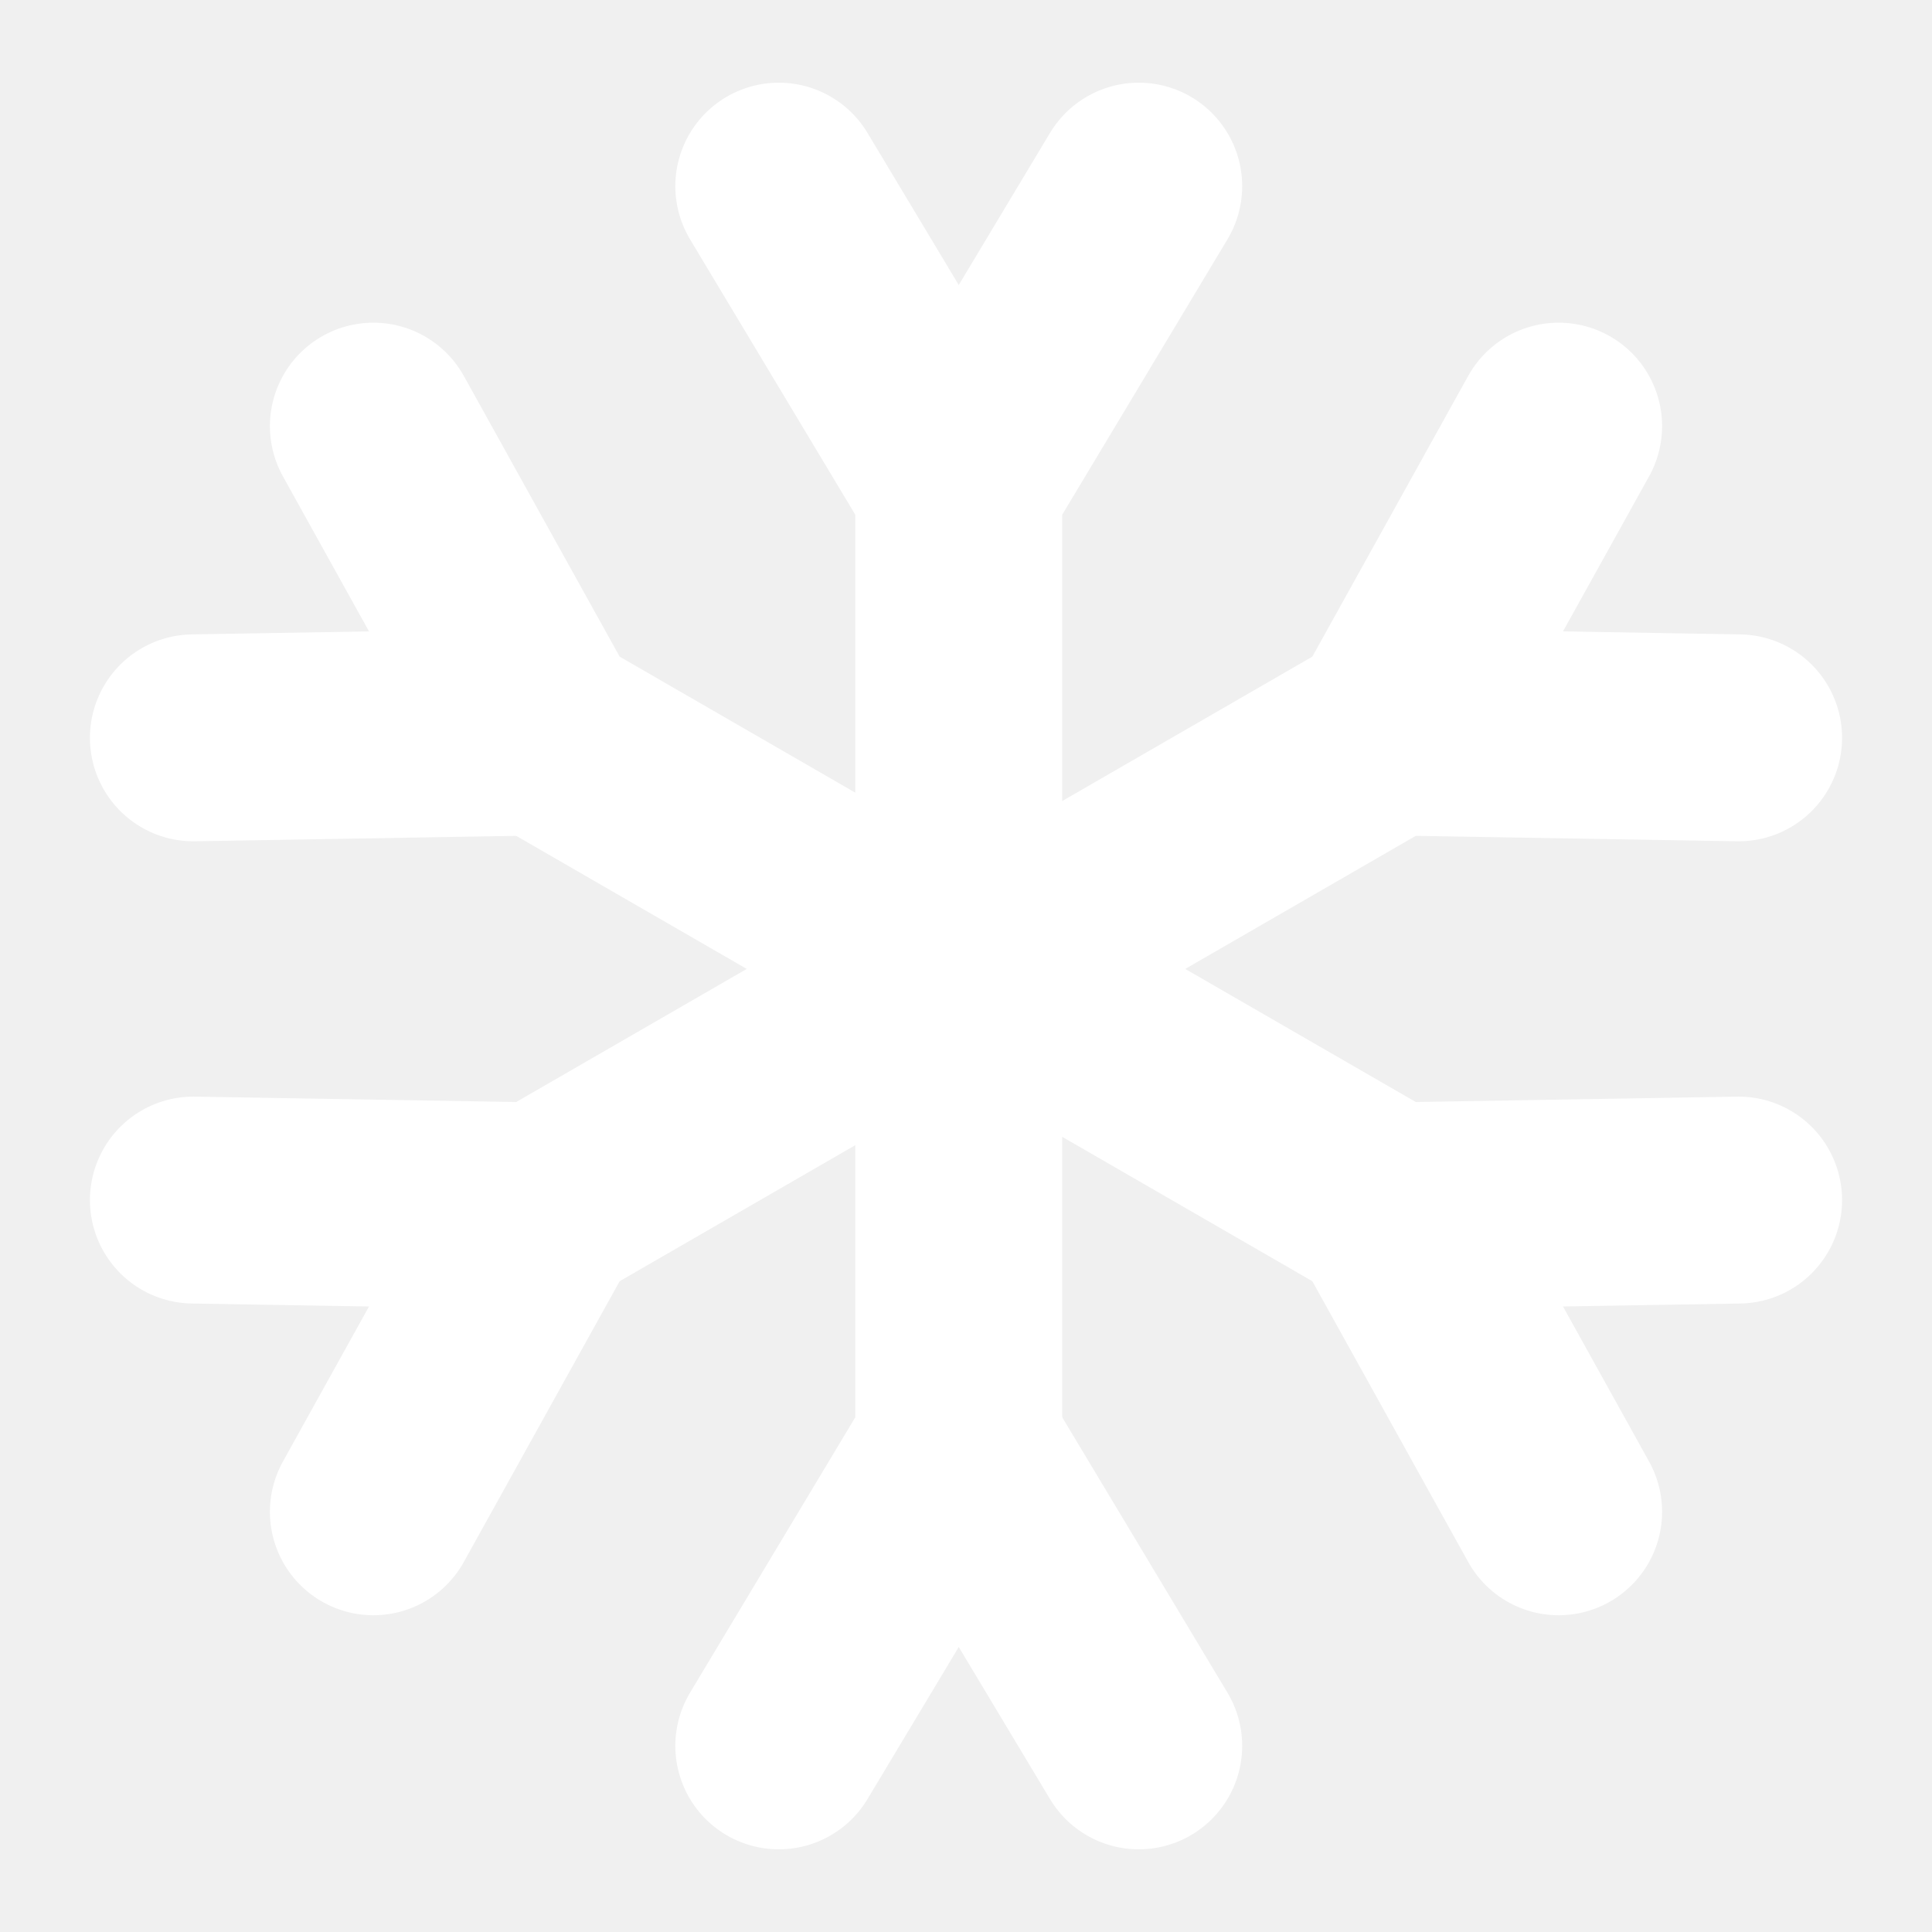
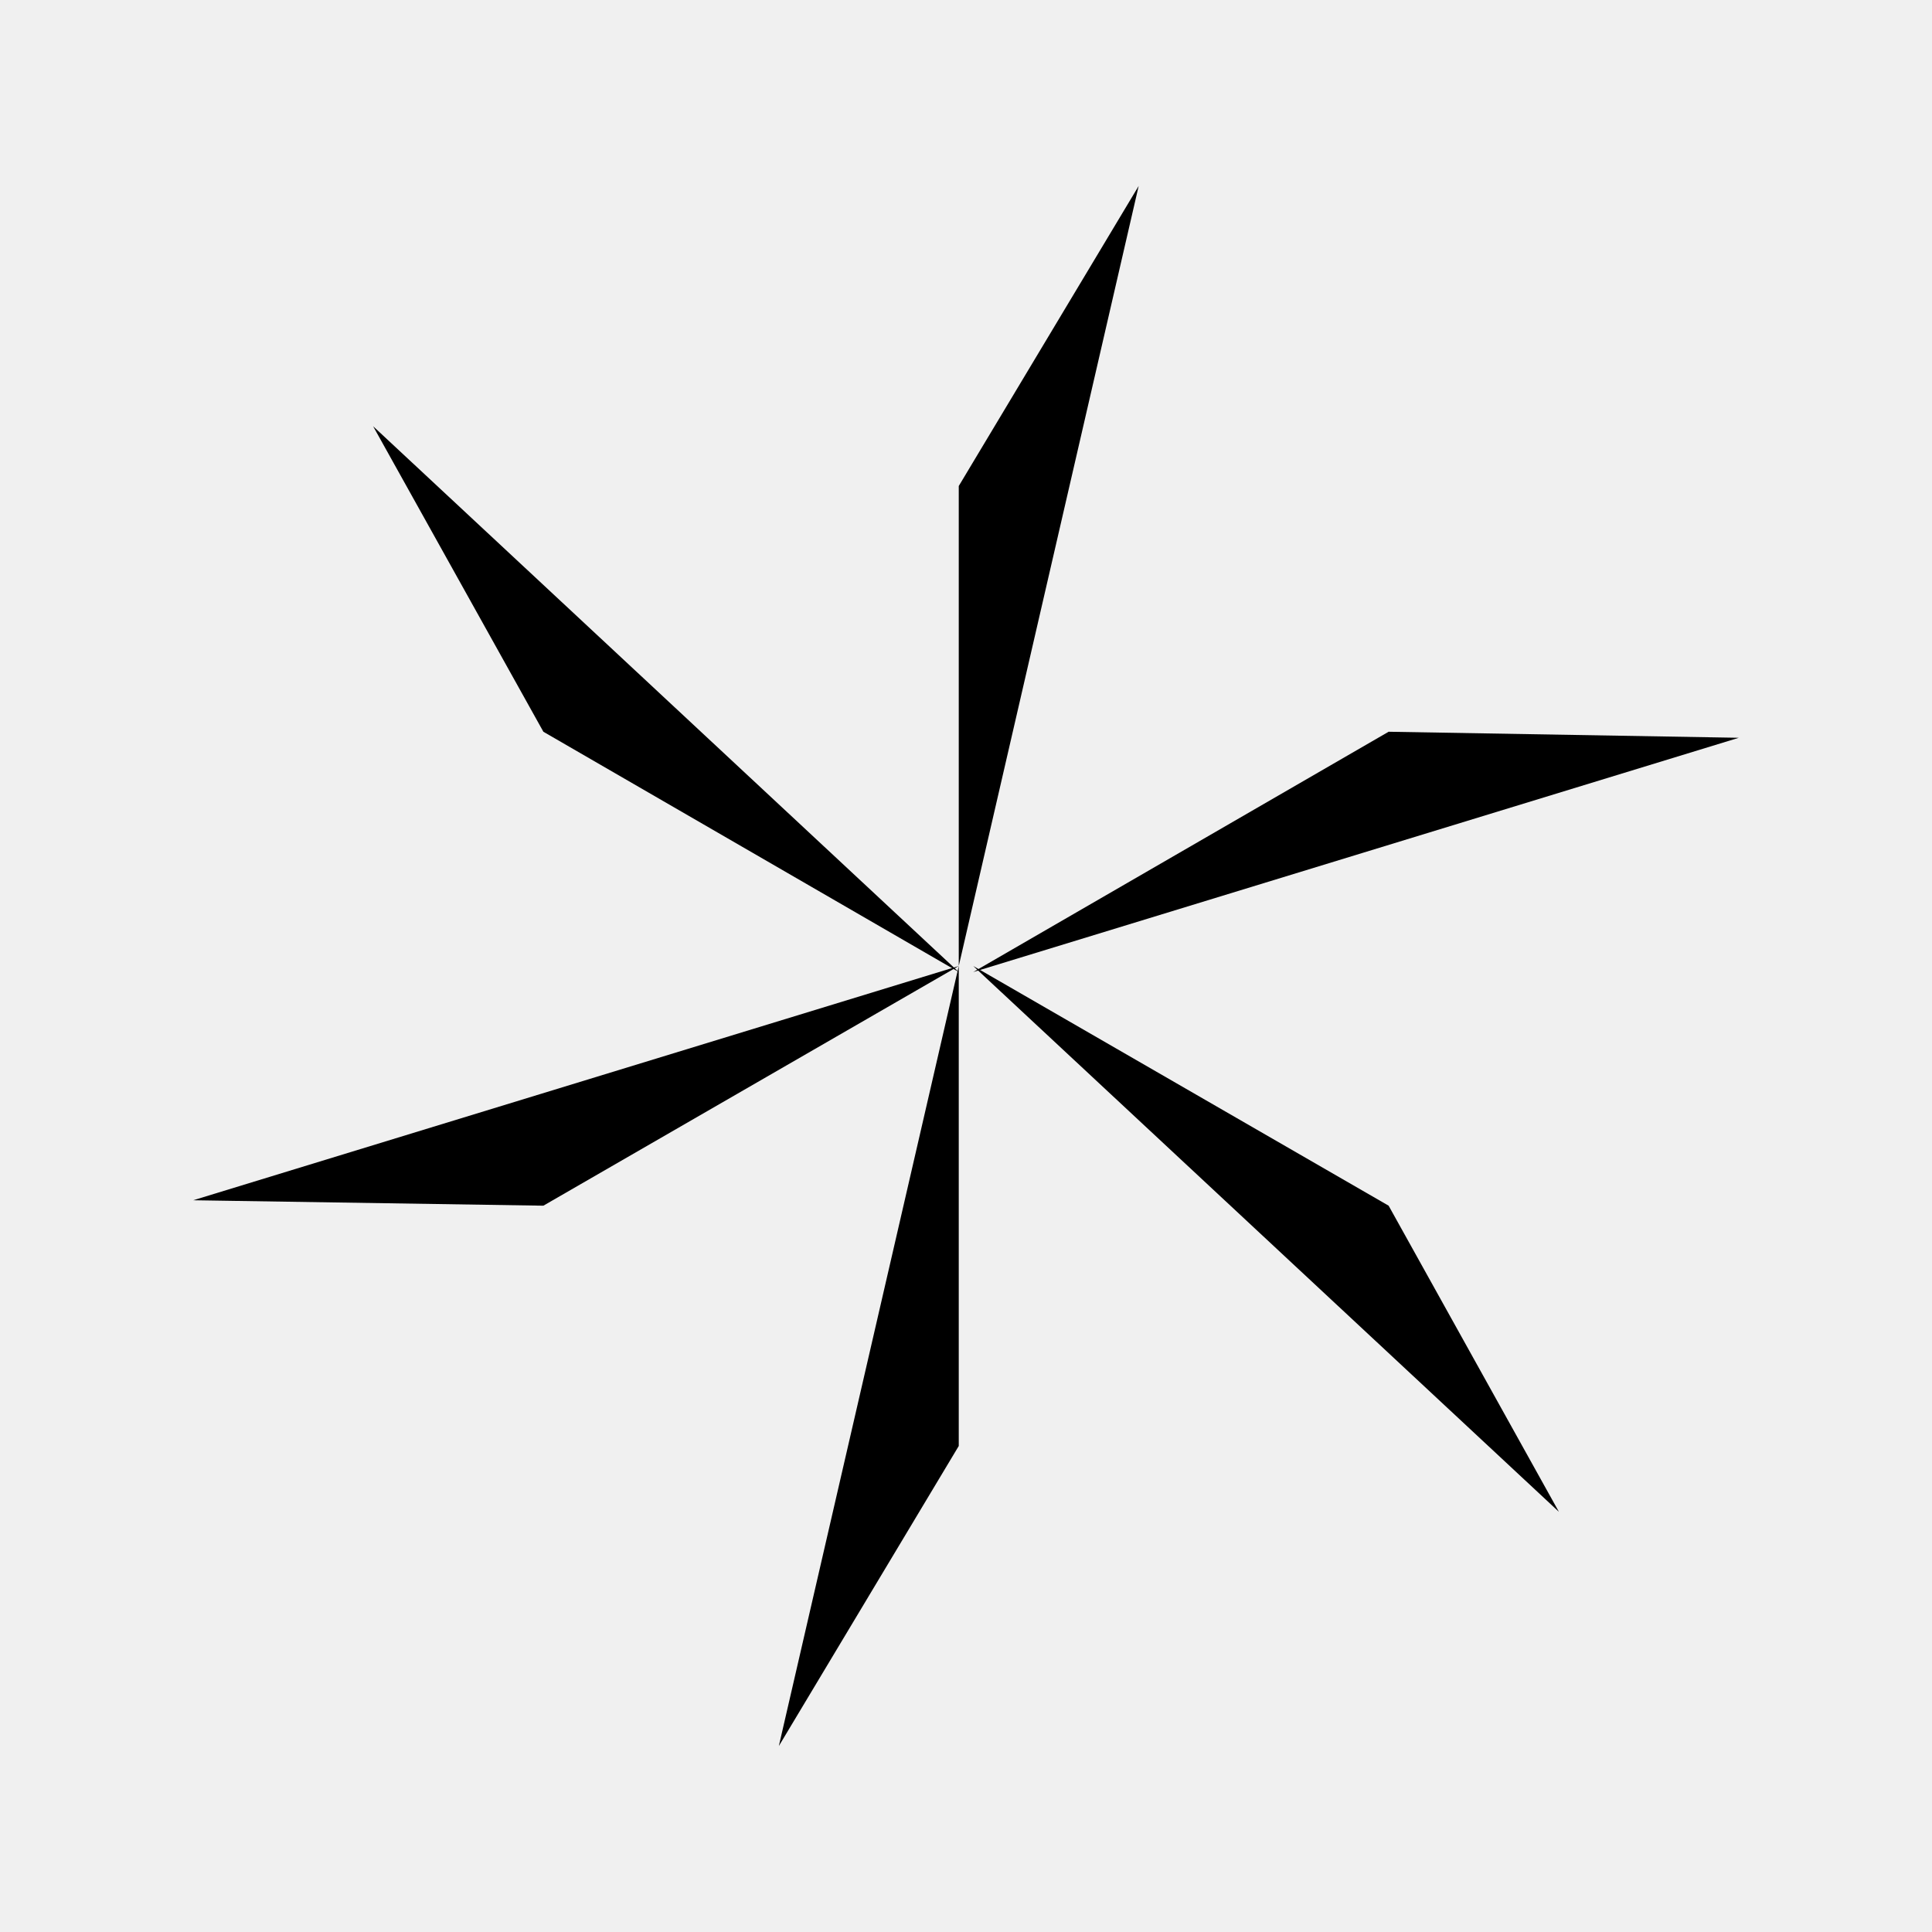
- <svg xmlns="http://www.w3.org/2000/svg" version="1.1" id="Layer_1" x="0px" y="0px" viewBox="0 0 32 32" class="icon-svg" style="enable-background:new 0 0 32 32;" xml:space="preserve">
-   <style type="text/css">
- 	.icon-svg-path{fill:none;stroke:#FFFFFF;stroke-width:3.427;stroke-linecap:round;stroke-linejoin:round;stroke-miterlimit:10;}
- 	.icon-svg-path.filled{fill:#FFFFFF;}
- </style>
-   <polyline class="icon-svg-path" points="18.861,3.083 15.88,8.051 15.88,16 " />
-   <line class="icon-svg-path" x1="12.899" y1="3.083" x2="15.88" y2="8.051" />
-   <polyline class="icon-svg-path" points="12.899,28.917 15.88,23.949 15.88,16 " />
-   <line class="icon-svg-path" x1="18.861" y1="28.917" x2="15.88" y2="23.949" />
-   <polyline class="icon-svg-path" points="28.797,12.221 23.004,12.123 16.12,16.097 " />
-   <line class="icon-svg-path" x1="25.816" y1="7.058" x2="23.004" y2="12.123" />
-   <polyline class="icon-svg-path" points="6.184,7.058 8.996,12.123 15.88,16.097 " />
-   <line class="icon-svg-path" x1="3.203" y1="12.221" x2="8.996" y2="12.123" />
-   <polyline class="icon-svg-path" points="3.203,19.877 8.996,19.974 15.88,16 " />
-   <line class="icon-svg-path" x1="6.184" y1="25.04" x2="8.996" y2="19.974" />
-   <polyline class="icon-svg-path" points="25.816,25.04 23.004,19.974 16.12,16 " />
-   <line class="icon-svg-path" x1="28.797" y1="19.877" x2="23.004" y2="19.974" />
+ <svg xmlns="http://www.w3.org/2000/svg" viewBox="0 0 32 32">
+   <polyline class="outline" points="18.86 3.08 15.88 8.05 15.88 16" />
+   <line class="outline" x1="12.9" y1="3.08" x2="15.88" y2="8.05" />
+   <polyline class="outline" points="12.9 28.92 15.88 23.95 15.88 16" />
+   <line class="outline" x1="18.86" y1="28.92" x2="15.88" y2="23.95" />
+   <polyline class="outline" points="28.8 12.22 23 12.12 16.12 16.1" />
+   <line class="outline" x1="25.82" y1="7.06" x2="23" y2="12.12" />
+   <polyline class="outline" points="6.18 7.06 9 12.12 15.88 16.1" />
+   <line class="outline" x1="3.2" y1="12.22" x2="9" y2="12.12" />
+   <polyline class="outline" points="3.2 19.88 9 19.97 15.88 16" />
+   <line class="outline" x1="6.18" y1="25.04" x2="9" y2="19.97" />
+   <polyline class="outline" points="25.82 25.04 23 19.97 16.12 16" />
+   <line class="outline" x1="28.8" y1="19.88" x2="23" y2="19.97" />
</svg>
